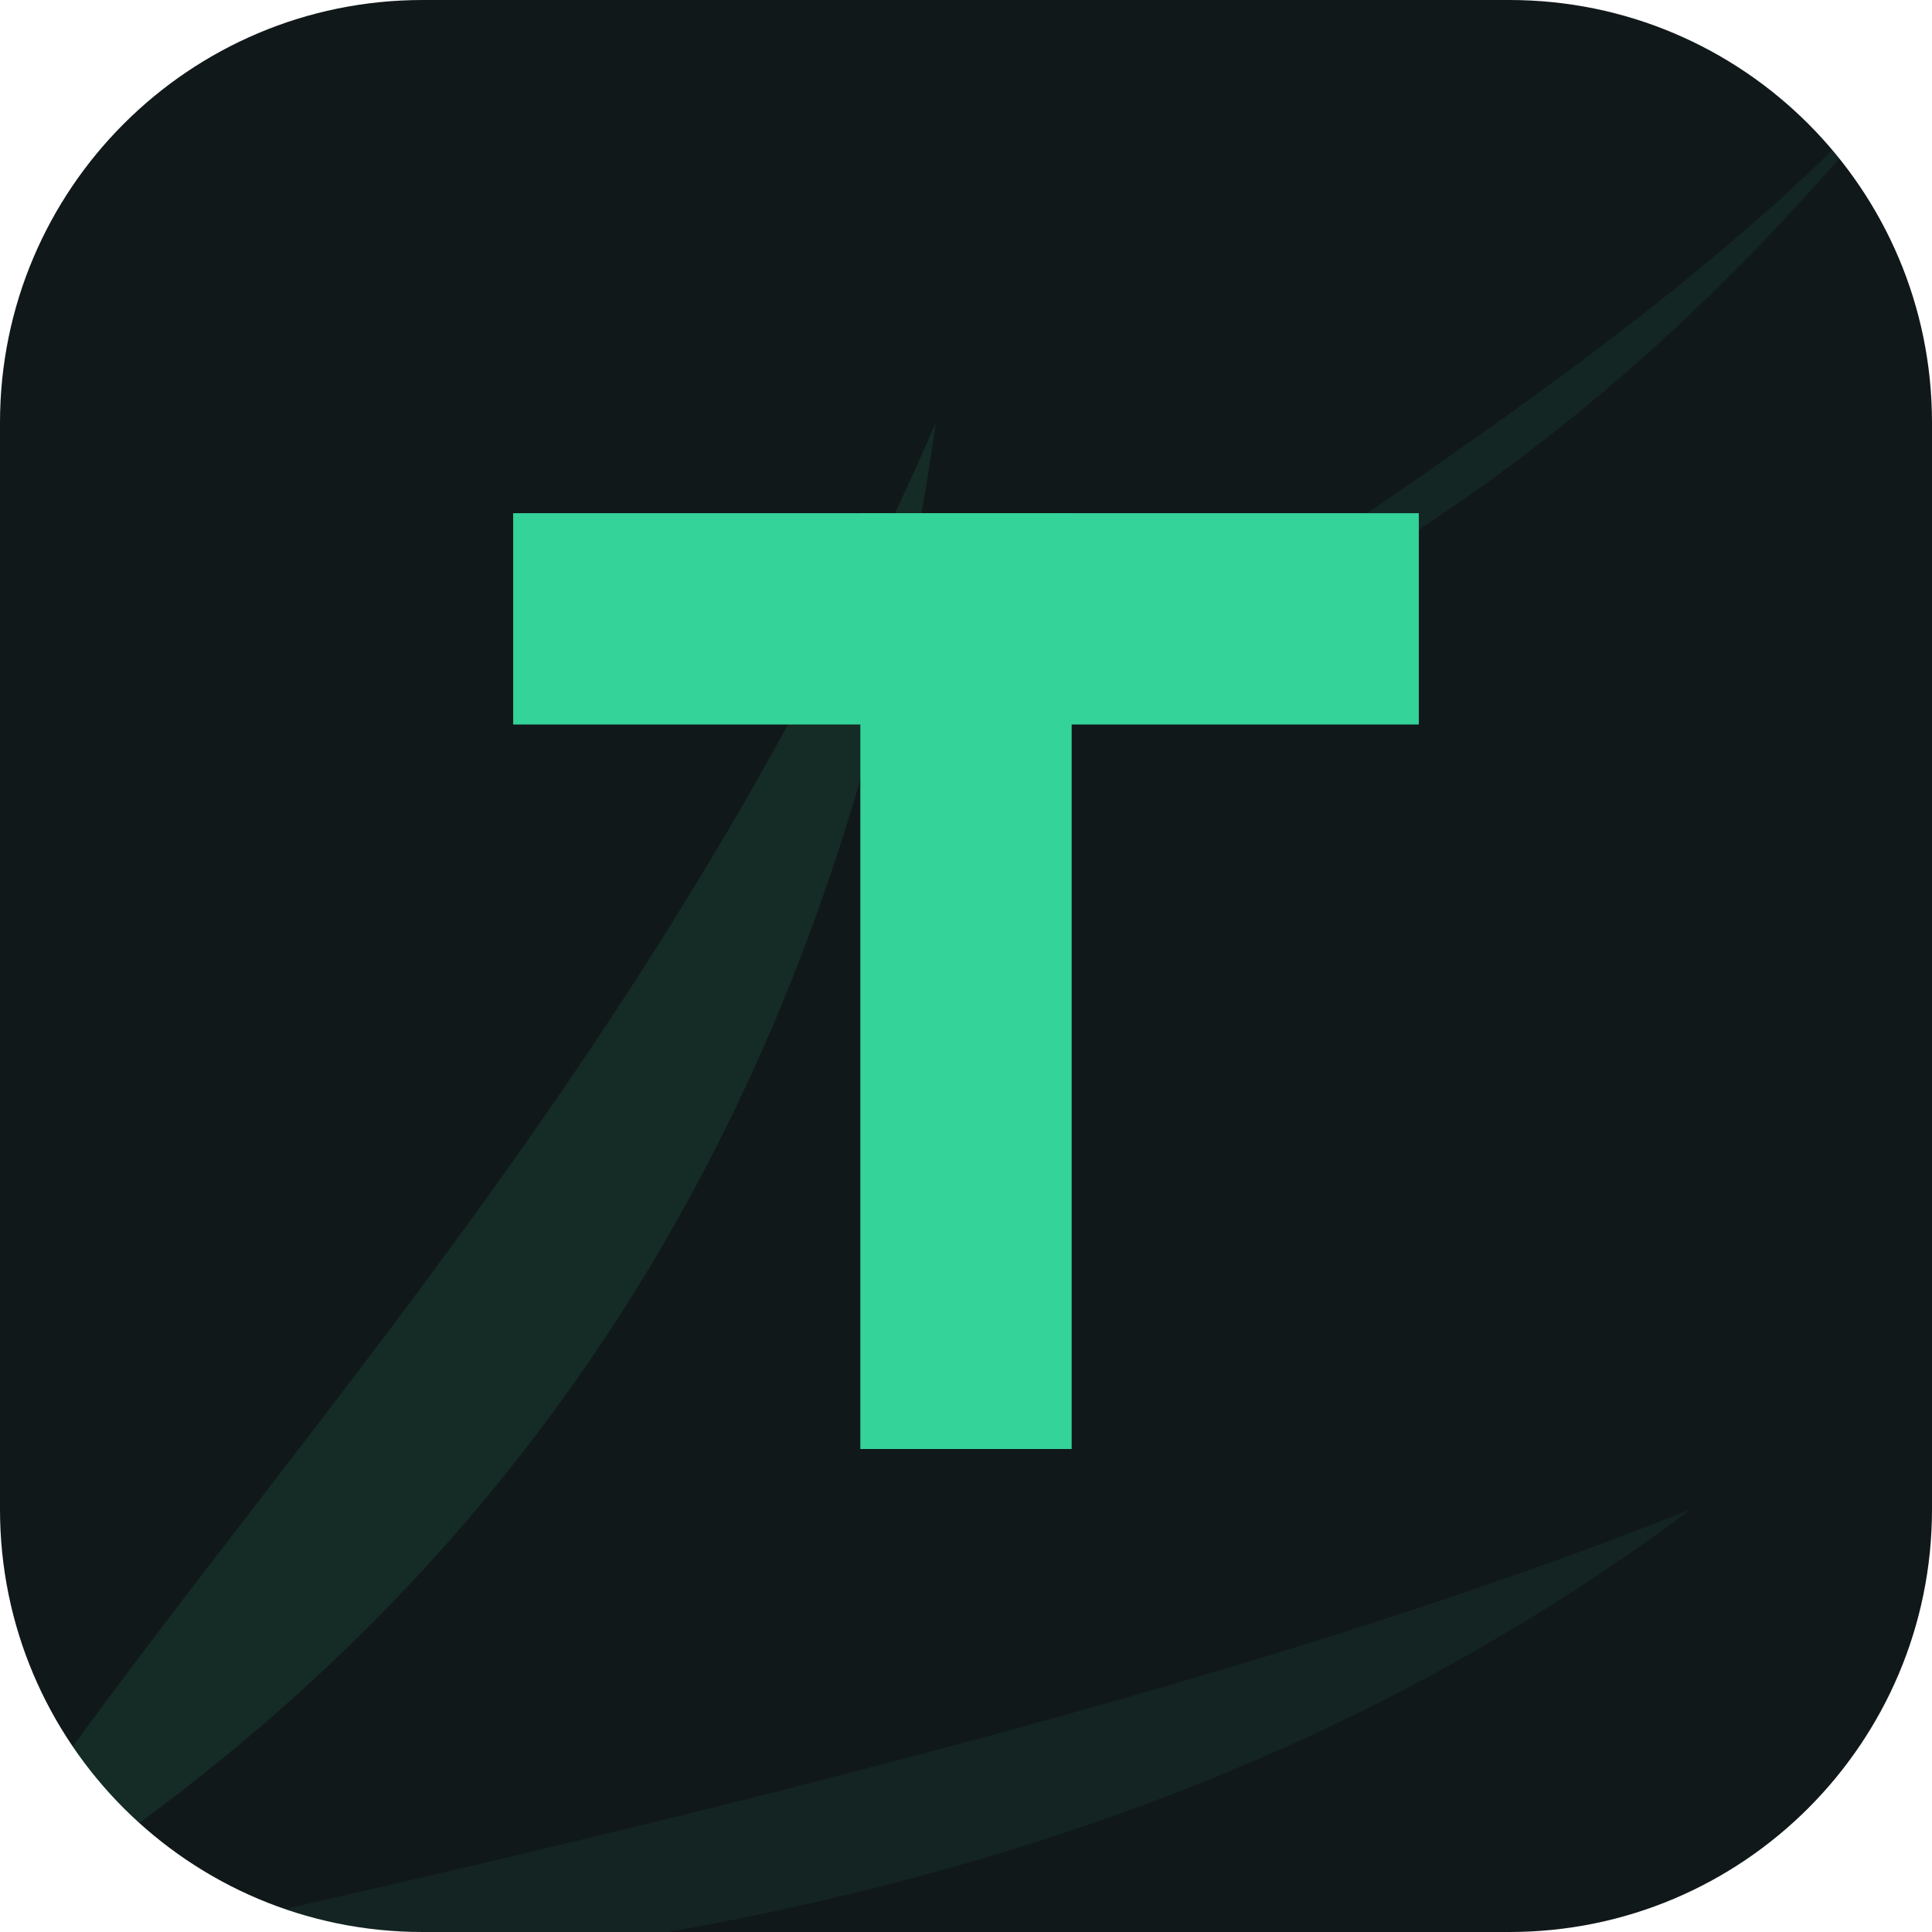
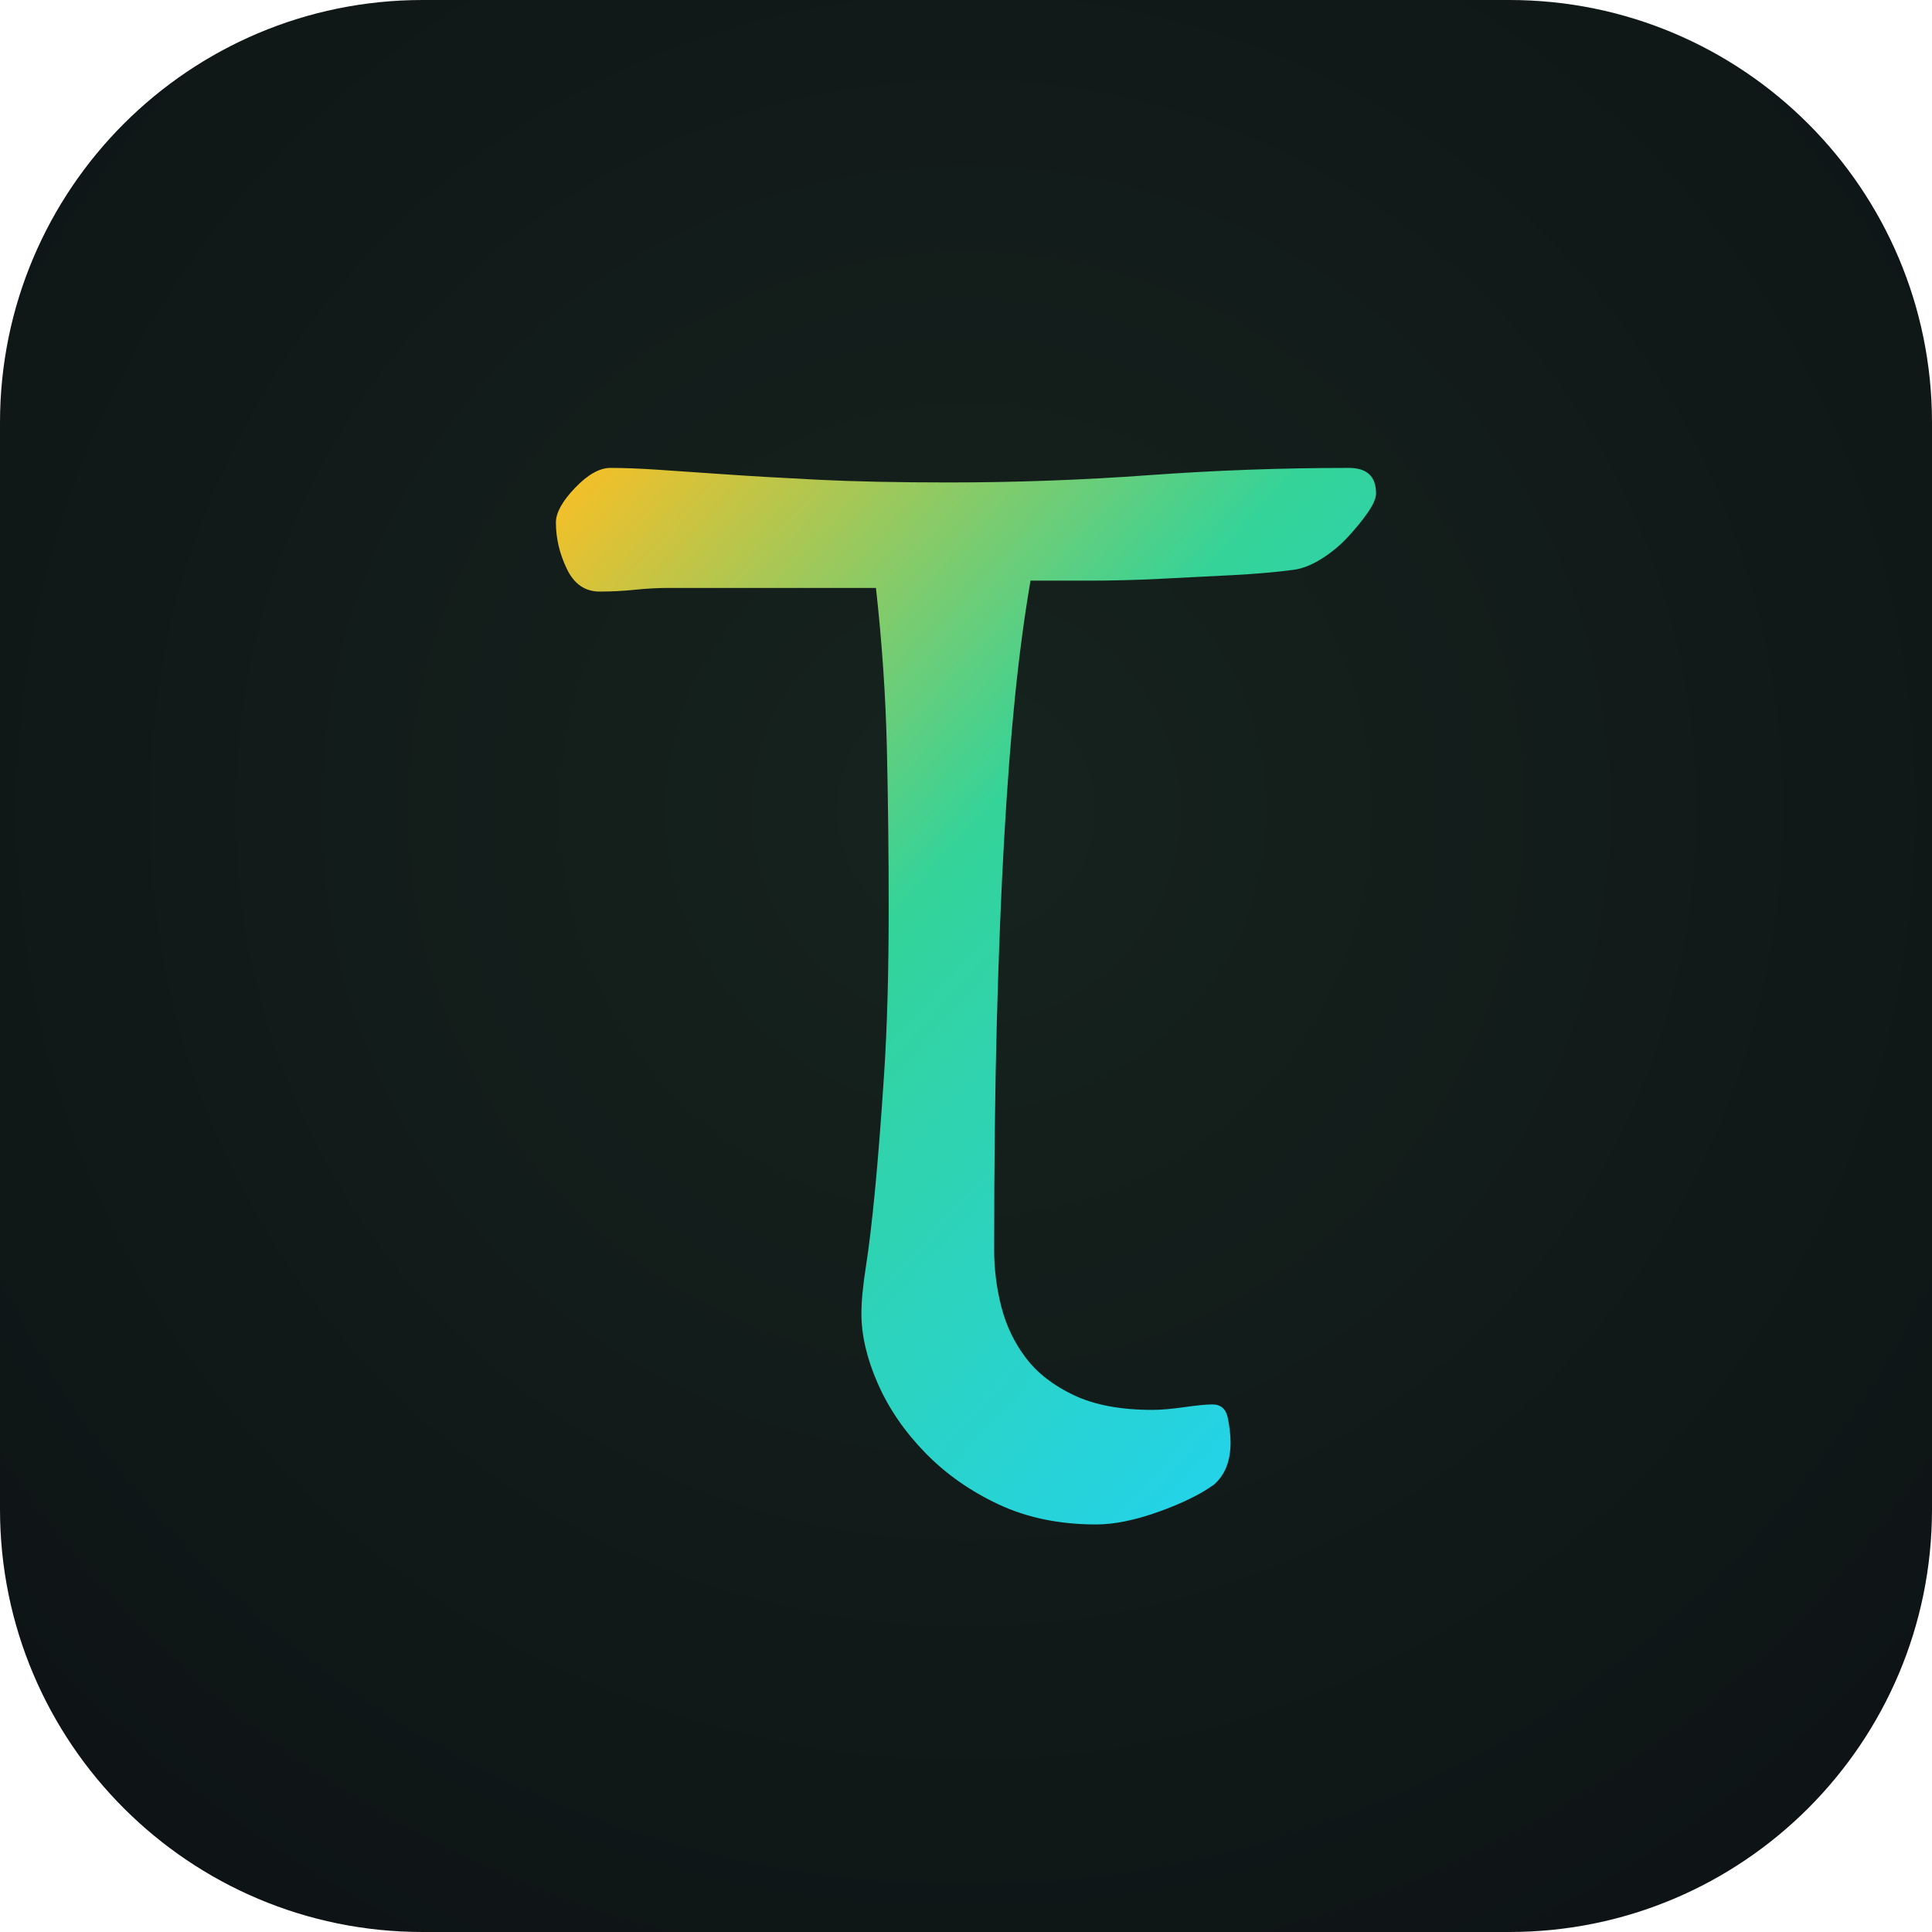
<svg xmlns="http://www.w3.org/2000/svg" width="128" height="128" viewBox="0 0 128 128">
  <defs>
-     <clipPath id="field">
-       <rect width="128" height="128" rx="28" />
-     </clipPath>
+     <radialGradient id="bg" cx="0.5" cy="0.42" r="0.75">
+       <stop offset="0" stop-color="#16231e" />
+       <stop offset="1" stop-color="#0d1214" />
+     </radialGradient>
+     <linearGradient id="tg" x1="0" y1="0" x2="0.85" y2="1">
+       <stop offset="0" stop-color="#fbbf24" />
+       <stop offset="0.45" stop-color="#34d399" />
+       <stop offset="1" stop-color="#22d3ee" />
+     </linearGradient>
  </defs>
-   <rect width="128" height="128" rx="28" fill="#11181a" />
-   <g clip-path="url(#field)" fill="#34d399">
-     <path fill-opacity="0.10" d="M-5 130 C 30 110, 55 78, 62 28 C 42 74, 14 100, -5 130 Z" />
-     <path fill-opacity="0.07" d="M-6 132 C 40 122, 82 112, 112 100 C 80 124, 40 132, -6 132 Z" />
-     <path fill-opacity="0.08" d="M134 -5 C 112 26, 92 38, 70 48 C 96 30, 120 16, 134 -5 Z" />
-   </g>
-   <g fill="#34d399">
-     <rect x="34" y="34" width="60" height="14" />
-     <rect x="57" y="34" width="14" height="62" />
+   <rect width="128" height="128" rx="28" fill="url(#bg)" />
+   <g transform="translate(36.83,31.00) scale(1.2048)" fill="url(#tg)">
+     <path d="M6.20 6.60 L17.60 6.60 Q18.10 11.10 18.20 15.40 Q18.30 19.70 18.30 24.20 Q18.30 29.50 18.05 33.30 Q17.80 37.10 17.55 39.70 Q17.30 42.30 17.05 43.90 Q16.80 45.50 16.80 46.50 Q16.80 48.30 17.70 50.35 Q18.60 52.40 20.30 54.15 Q22.00 55.90 24.35 57.00 Q26.70 58.10 29.70 58.10 Q31.20 58.10 33.15 57.40 Q35.10 56.70 36.20 55.90 Q37.10 55.10 37.10 53.60 Q37.10 53.00 36.95 52.25 Q36.80 51.50 36.10 51.50 Q35.60 51.50 34.55 51.65 Q33.50 51.80 32.80 51.80 Q30.20 51.80 28.50 51.00 Q26.80 50.20 25.85 48.95 Q24.90 47.70 24.50 46.15 Q24.10 44.60 24.10 43.00 Q24.10 35.90 24.25 30.35 Q24.40 24.80 24.65 20.40 Q24.90 16.00 25.25 12.55 Q25.60 9.10 26.10 6.20 Q27.50 6.20 29.30 6.20 Q31.20 6.20 33.20 6.10 Q35.20 6.00 37.15 5.90 Q39.10 5.80 40.60 5.60 Q41.30 5.50 42.10 5.00 Q42.90 4.50 43.55 3.80 Q44.20 3.10 44.65 2.45 Q45.10 1.80 45.10 1.40 Q45.10 0.00 43.60 0.00 Q38.10 0.00 32.60 0.40 Q27.10 0.80 21.60 0.80 Q17.40 0.80 14.40 0.65 Q11.40 0.50 9.25 0.35 Q7.10 0.20 5.60 0.10 Q4.10 0.00 3.00 0.00 Q2.10 0.00 1.05 1.10 Q0.00 2.20 0.00 3.00 Q0.00 4.30 0.60 5.55 Q1.20 6.80 2.40 6.80 Q3.40 6.80 4.35 6.70 Q5.30 6.60 6.20 6.60 Z" />
  </g>
</svg>
